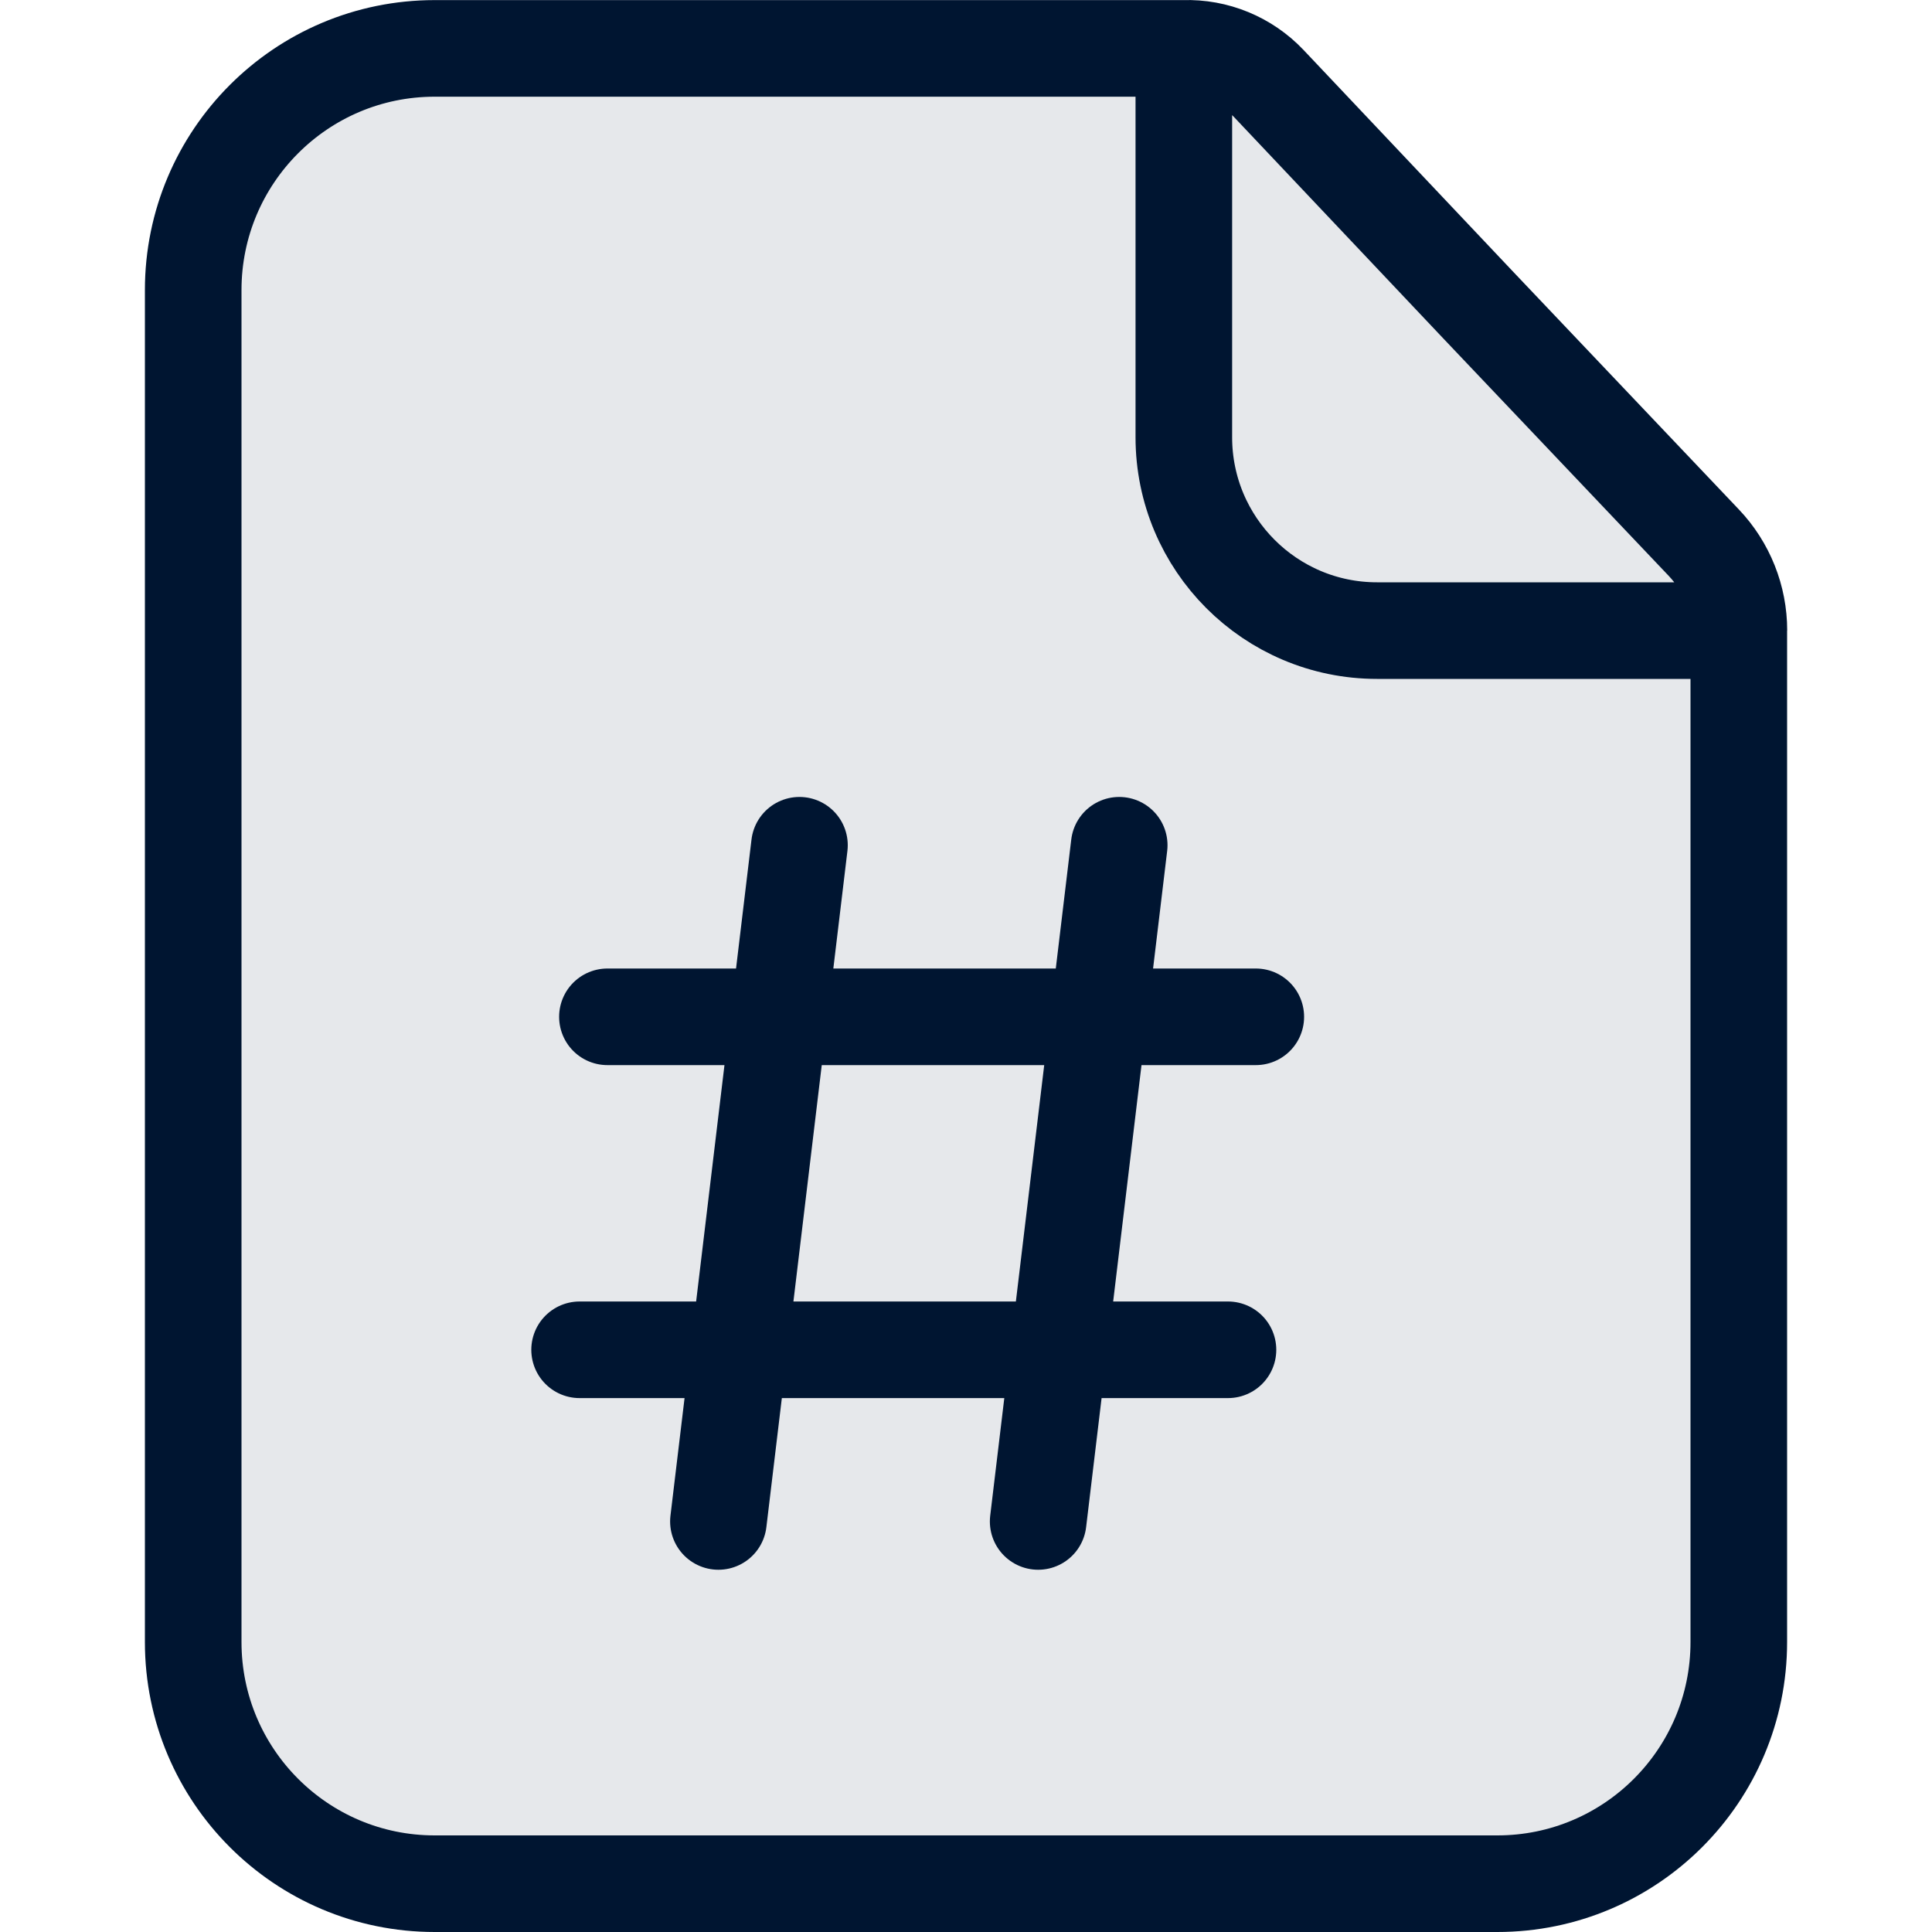
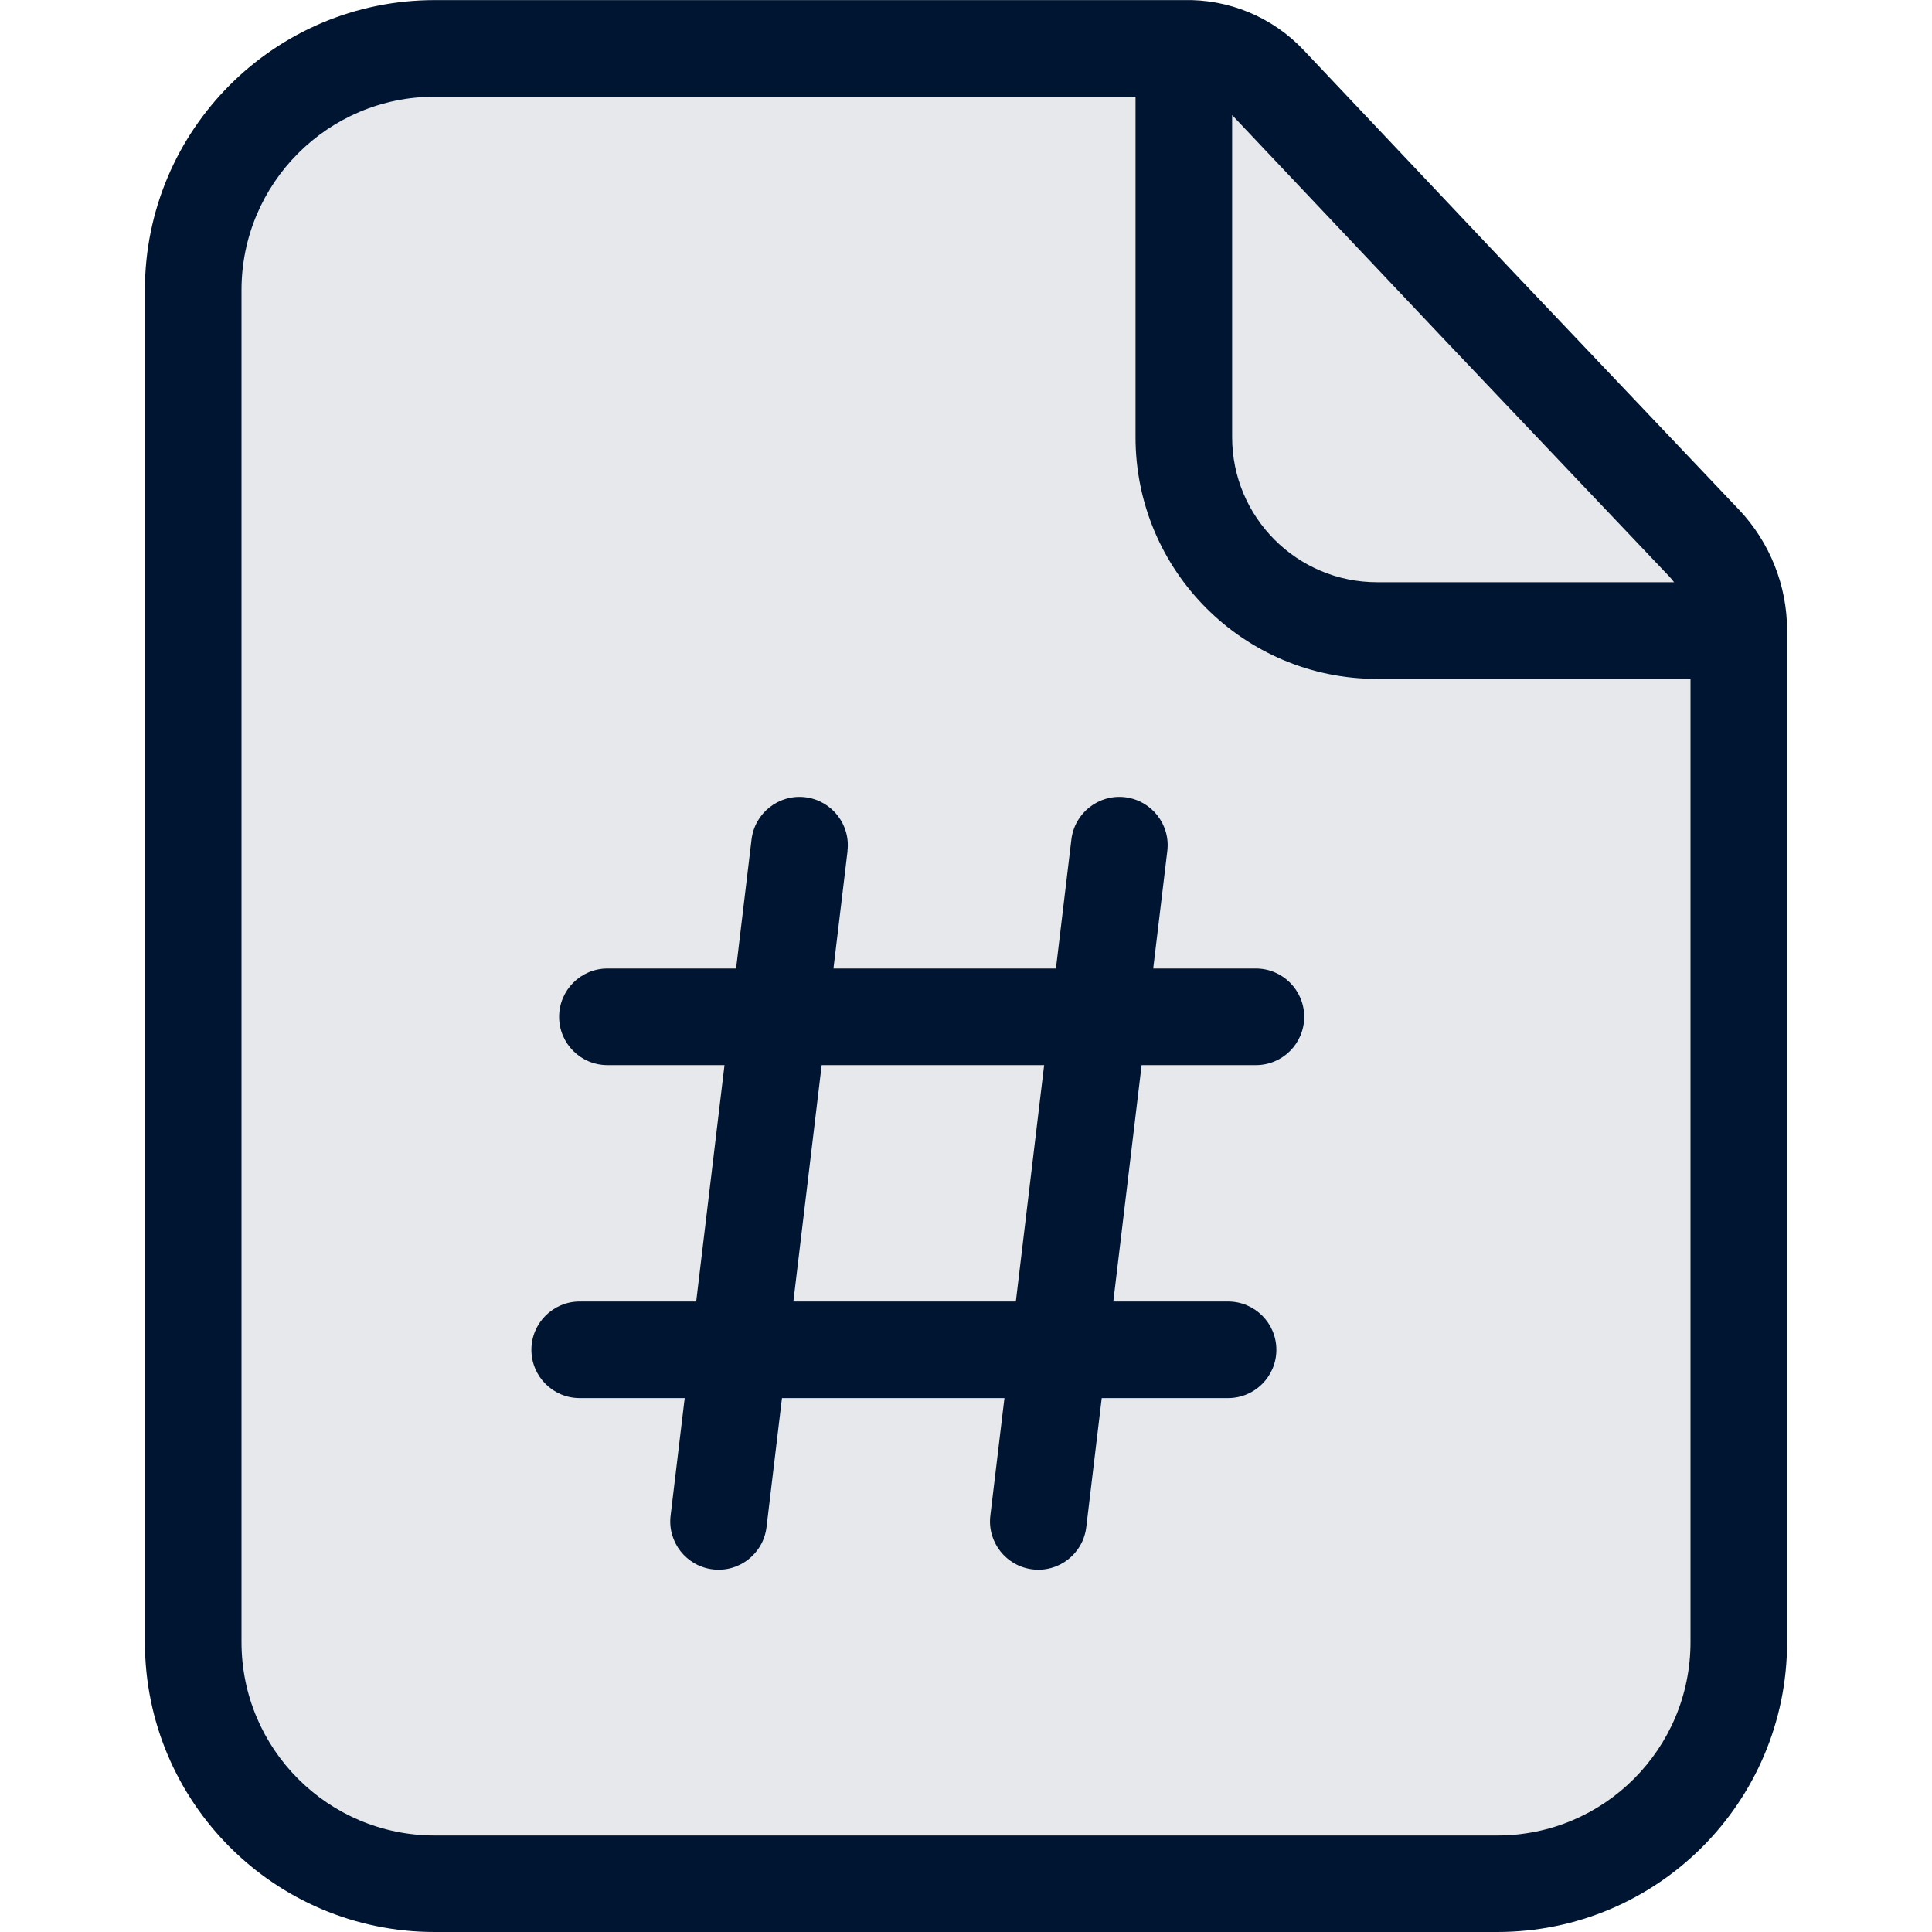
<svg xmlns="http://www.w3.org/2000/svg" id="Layer_1" viewBox="0 0 20 20">
  <path d="M2,3.353c0-1.575,1.264-2.852,2.824-2.852h7.431c.331-.011.65.121.878.363l2.173,2.3,2.332,2.457c.232.244.361.569.361.907v10.121c0,1.575-1.264,2.852-2.824,2.852H4.824c-1.559,0-2.824-1.277-2.824-2.852V3.353Z" fill="#001531" stroke-width="0" />
  <path d="M2,3.353c0-1.575,1.264-2.852,2.824-2.852h7.431c.331-.011.65.121.878.363l2.173,2.3,2.332,2.457c.232.244.361.569.361.907v10.121c0,1.575-1.264,2.852-2.824,2.852H4.824c-1.559,0-2.824-1.277-2.824-2.852V3.353Z" fill="rgba(255,255,255,.9)" stroke-width="0" />
-   <path d="M12.255.501h-7.755c-1.381,0-2.5,1.12-2.5,2.502v13.995c0,1.382,1.119,2.502,2.5,2.502h11c1.381,0,2.5-1.12,2.5-2.502V6.527M12.255.501v4.025c0,1.105.895,2.002,2,2.002h3.745M12.255.501c.33-.011.65.121.877.361l2.175,2.301,2.331,2.455c.233.245.363.571.363.909" fill="none" stroke="#001531" />
-   <path d="M7.437,15.75l.839-7M10.747,15.75l.839-7M13,10.526h-6.712M12.712,13.973h-6.712" fill="none" stroke="#001531" stroke-linecap="round" stroke-linejoin="round" />
+   <path d="M13.495.518C13.172.176,12.718-.012,12.248.001h-7.748C2.843.001,1.5,1.345,1.5,3.003v13.995c0,1.658,1.343,3.002,3,3.002h11c1.657,0,3-1.345,3-3.002V6.527c0-.466-.179-.915-.5-1.253l-2.33-2.454-.001-.001-2.174-2.301ZM4.5,1.001h7.255v3.525c0,1.381,1.119,2.502,2.5,2.502h3.245v9.971c0,1.106-.896,2.002-2,2.002H4.5c-1.104,0-2-.896-2-2.002V3.003c0-1.106.896-2.002,2-2.002ZM17.275,5.962c.02.021.038.042.055.065h-3.075c-.828,0-1.5-.672-1.5-1.502V1.191l.013.014,2.175,2.301.001.001,2.331,2.455ZM8.773,8.809c.033-.274-.163-.523-.437-.556-.274-.033-.523.163-.556.437l-.16,1.336h-1.332c-.276,0-.5.224-.5.5s.224.5.5.5h1.212l-.293,2.447h-1.206c-.276,0-.5.224-.5.5s.224.5.5.5h1.087l-.146,1.217c-.033.274.163.523.437.556.274.033.523-.163.556-.437l.16-1.336h2.303l-.146,1.217c-.033.274.163.523.437.556.274.033.523-.163.556-.437l.16-1.336h1.308c.276,0,.5-.224.5-.5s-.224-.5-.5-.5h-1.188l.293-2.447h1.183c.276,0,.5-.224.5-.5s-.224-.5-.5-.5h-1.063l.146-1.217c.033-.274-.163-.523-.437-.556-.274-.033-.523.163-.556.437l-.16,1.336h-2.303l.146-1.217ZM8.213,13.473l.293-2.447h2.303l-.293,2.447h-2.303Z" fill="#001531" fill-rule="evenodd" stroke-width="0" />
</svg>
